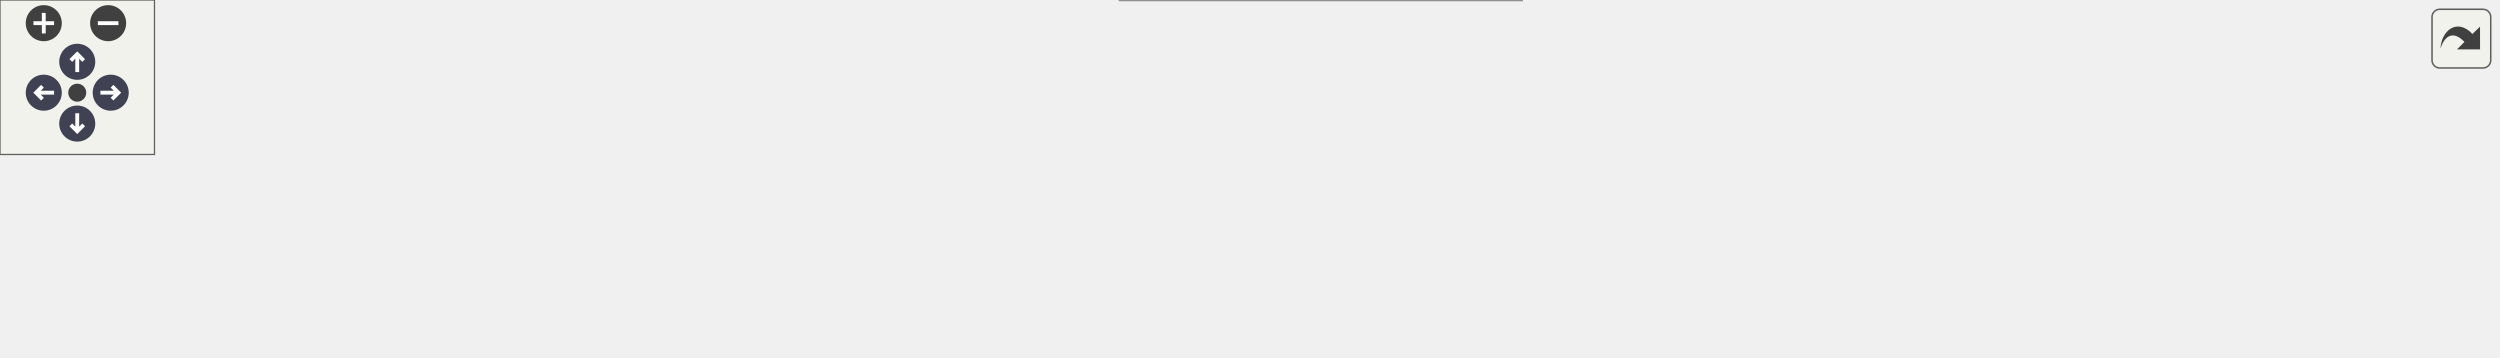
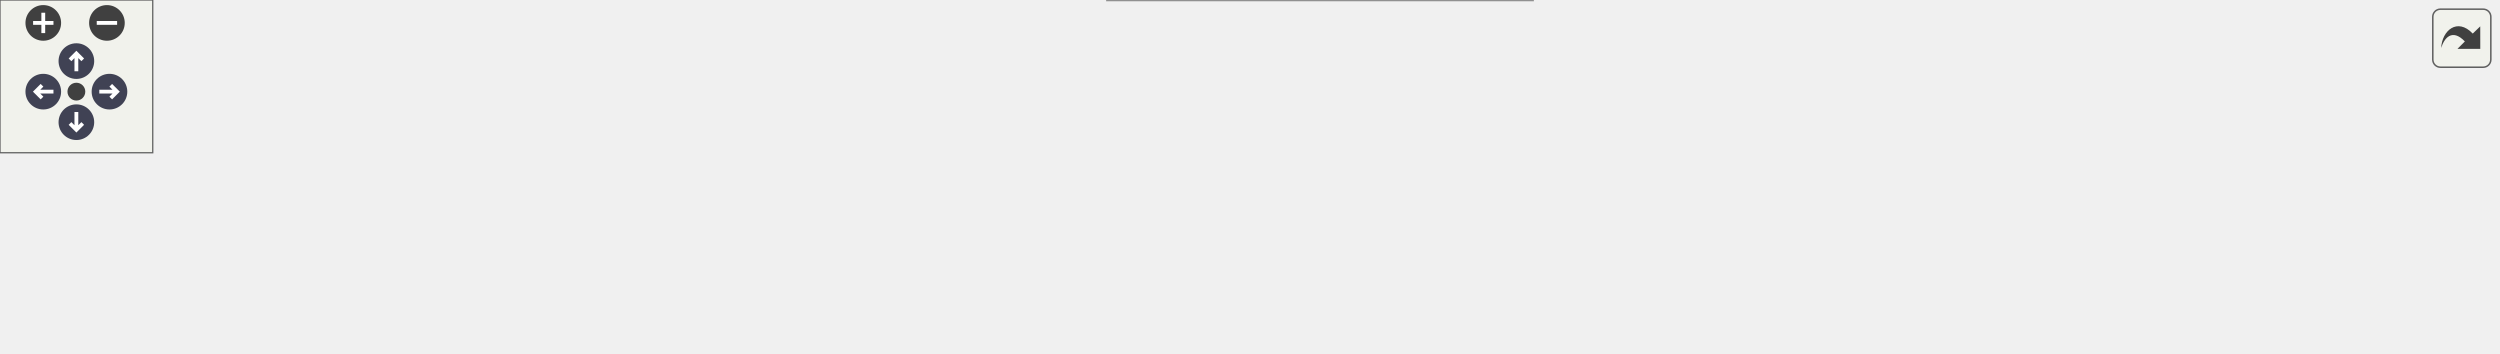
<svg xmlns="http://www.w3.org/2000/svg" xmlns:xlink="http://www.w3.org/1999/xlink" id="main" version="1.1" xml:space="preserve">
  <style type="text/css">
.node, .edge {opacity: 0.7;}
.node.selected, .edge.selected {opacity: 1;}
.edge:hover path { stroke: red; }
.edge:hover polygon { stroke: red; fill: red; }
</style>
  <defs>
    <circle id="rim" cx="0" cy="0" r="7" />
    <circle id="rim2" cx="0" cy="0" r="3.5" />
    <g id="zoomPlus">
      <use xlink:href="#rim" fill="#404040">
        <set attributeName="fill" to="#808080" begin="zoomplus.mouseover" end="zoomplus.mouseout" />
      </use>
      <path d="M-4,0h8M0,-4v8" fill="none" stroke="white" stroke-width="1.5" pointer-events="none" />
    </g>
    <g id="zoomMin">
      <use xlink:href="#rim" fill="#404040">
        <set attributeName="fill" to="#808080" begin="zoomminus.mouseover" end="zoomminus.mouseout" />
      </use>
      <path d="M-4,0h8" fill="none" stroke="white" stroke-width="1.5" pointer-events="none" />
    </g>
    <g id="arrowUp" transform="translate(30 24)">
      <use xlink:href="#rim" />
      <path pointer-events="none" fill="none" stroke="white" stroke-width="1.5" d="M0,-3.0v7 M-2.5,-0.5L0,-3.0L2.5,-0.5" />
    </g>
    <g id="arrowRight" transform="rotate(90) translate(36 -43)">
      <use xlink:href="#rim" />
      <path pointer-events="none" fill="none" stroke="white" stroke-width="1.5" d="M0,-3.0v7 M-2.5,-0.5L0,-3.0L2.5,-0.5" />
    </g>
    <g id="arrowDown" transform="rotate(180) translate(-30 -48)">
      <use xlink:href="#rim" />
      <path pointer-events="none" fill="none" stroke="white" stroke-width="1.5" d="M0,-3.0v7 M-2.5,-0.5L0,-3.0L2.5,-0.5" />
    </g>
    <g id="arrowLeft" transform="rotate(270) translate(-36 17)">
      <use xlink:href="#rim" />
      <path pointer-events="none" fill="none" stroke="white" stroke-width="1.5" d="M0,-3.0v7 M-2.5,-0.5L0,-3.0L2.5,-0.5" />
    </g>
    <g id="resetDef">
      <use xlink:href="#rim2" fill="#404040">
        <set attributeName="fill" to="#808080" begin="reset.mouseover" end="reset.mouseout" />
      </use>
    </g>
  </defs>
  <svg id="graph" class="graph">
    <g id="viewport">
      <g id="Node000001" class="node">
        <g id="a_Node000001">
          <a xlink:title="function checks if this local MPI processor owns this specific collision">
-             <polygon fill="#999999" stroke="#666666" points="970,-53 811,-53 811,-23 970,-23 970,-53" />
-             <text text-anchor="start" x="819" y="-41" font-family="Helvetica,sans-Serif" font-size="10.00">m_collisions::f_neighborhood</text>
-             <text text-anchor="middle" x="890.5" y="-30" font-family="Helvetica,sans-Serif" font-size="10.00">_ranks_own_location</text>
+             <polygon fill="#999999" stroke="#666666" points="981,-53 822,-53 822,-23 981,-23 981,-53" />
+             <text text-anchor="start" x="830" y="-41" font-family="Helvetica,sans-Serif" font-size="10.00">m_collisions::f_neighborhood</text>
+             <text text-anchor="middle" x="901.5" y="-30" font-family="Helvetica,sans-Serif" font-size="10.00">_ranks_own_location</text>
          </a>
        </g>
      </g>
      <g id="Node000002" class="node">
        <g id="a_Node000002">
          <a xlink:href="namespacem__particle__cloud.html#acedaa7ab4782dc03d33cf3456692bfdb" target="_top" xlink:title="Places particles on the optimally dense lattice for the cloud region: a triangular lattice in 2D,...">
-             <polygon fill="white" stroke="#666666" points="576,-78 450,-78 450,-48 576,-48 576,-78" />
-             <text text-anchor="start" x="458" y="-66" font-family="Helvetica,sans-Serif" font-size="10.00">m_particle_cloud::s</text>
-             <text text-anchor="middle" x="513" y="-55" font-family="Helvetica,sans-Serif" font-size="10.00">_particle_cloud_lattice</text>
+             <polygon fill="white" stroke="#666666" points="581.5,-78 455.5,-78 455.5,-48 581.5,-48 581.5,-78" />
+             <text text-anchor="start" x="463.5" y="-66" font-family="Helvetica,sans-Serif" font-size="10.00">m_particle_cloud::s</text>
+             <text text-anchor="middle" x="518.5" y="-55" font-family="Helvetica,sans-Serif" font-size="10.00">_particle_cloud_lattice</text>
          </a>
        </g>
      </g>
      <g id="edge1_Node000001_Node000002" class="edge">
        <g id="a_edge1_Node000001_Node000002">
          <a xlink:title=" ">
-             <path fill="none" stroke="#63b8ff" d="M800.77,-43.91C731.65,-48.51 637.44,-54.78 576.18,-58.86" />
-             <polygon fill="#63b8ff" stroke="#63b8ff" points="801.04,-47.4 810.78,-43.24 800.57,-40.41 801.04,-47.4" />
+             <path fill="none" stroke="#63b8ff" d="M811.34,-43.85C740.8,-48.48 644.09,-54.82 581.69,-58.92" />
+             <polygon fill="#63b8ff" stroke="#63b8ff" points="811.81,-47.33 821.56,-43.18 811.35,-40.34 811.81,-47.33" />
          </a>
        </g>
      </g>
      <g id="Node000006" class="node">
        <g id="a_Node000006">
          <a xlink:href="namespacem__particle__cloud.html#a56e47151d0fc9b578c8f9ee0589ed7ad" target="_top" xlink:title="Compacts cloud_ibs(1:num_ibs) in place, discarding entries outside this rank's IB neighborhood (get_n...">
-             <polygon fill="white" stroke="#666666" points="775,-32 627,-32 627,-2 775,-2 775,-32" />
-             <text text-anchor="start" x="635" y="-20" font-family="Helvetica,sans-Serif" font-size="10.00">m_particle_cloud::s</text>
-             <text text-anchor="middle" x="701" y="-9" font-family="Helvetica,sans-Serif" font-size="10.00">_reduce_particle_cloud_ibs</text>
+             <polygon fill="white" stroke="#666666" points="786,-32 638,-32 638,-2 786,-2 786,-32" />
+             <text text-anchor="start" x="646" y="-20" font-family="Helvetica,sans-Serif" font-size="10.00">m_particle_cloud::s</text>
+             <text text-anchor="middle" x="712" y="-9" font-family="Helvetica,sans-Serif" font-size="10.00">_reduce_particle_cloud_ibs</text>
          </a>
        </g>
      </g>
      <g id="edge5_Node000001_Node000006" class="edge">
        <g id="a_edge5_Node000001_Node000006">
          <a xlink:title=" ">
-             <path fill="none" stroke="#63b8ff" d="M800.76,-28.06C792.17,-27.1 783.53,-26.13 775.12,-25.19" />
-             <polygon fill="#63b8ff" stroke="#63b8ff" points="800.47,-31.55 810.8,-29.19 801.25,-24.59 800.47,-31.55" />
+             <path fill="none" stroke="#63b8ff" d="M811.76,-28.06C803.17,-27.1 794.53,-26.13 786.12,-25.19" />
+             <polygon fill="#63b8ff" stroke="#63b8ff" points="811.47,-31.55 821.8,-29.19 812.25,-24.59 811.47,-31.55" />
          </a>
        </g>
      </g>
      <g id="Node000003" class="node">
        <g id="a_Node000003">
          <a xlink:href="namespacem__particle__cloud.html#aa5f460970e7d842ed4079588c709632f" target="_top" xlink:title="Generate all particle beds and fill particle_cloud_ibs. Called on all ranks before s_reduce_ib_patch_...">
            <polygon fill="white" stroke="#666666" points="399,-54 255,-54 255,-24 399,-24 399,-54" />
            <text text-anchor="start" x="263" y="-42" font-family="Helvetica,sans-Serif" font-size="10.00">m_particle_cloud::s</text>
            <text text-anchor="middle" x="327" y="-31" font-family="Helvetica,sans-Serif" font-size="10.00">_generate_particle_clouds</text>
          </a>
        </g>
      </g>
      <g id="edge2_Node000002_Node000003" class="edge">
        <g id="a_edge2_Node000002_Node000003">
          <a xlink:title=" ">
-             <path fill="none" stroke="#63b8ff" d="M439.89,-53.59C426.54,-51.85 412.61,-50.04 399.29,-48.3" />
-             <polygon fill="#63b8ff" stroke="#63b8ff" points="439.59,-57.09 449.96,-54.91 440.5,-50.14 439.59,-57.09" />
+             <path fill="none" stroke="#63b8ff" d="M445.14,-53.84C430.03,-51.92 414.12,-49.91 399.06,-48" />
+             <polygon fill="#63b8ff" stroke="#63b8ff" points="445.09,-57.36 455.45,-55.14 445.97,-50.41 445.09,-57.36" />
          </a>
        </g>
      </g>
      <g id="Node000004" class="node">
        <g id="a_Node000004">
          <a xlink:href="namespacem__start__up.html#a1fb7a3f9d412acd2a9cbcfe8b45006dd" target="_top" xlink:title="Initialize all simulation sub-modules in the required dependency order.">
            <polygon fill="white" stroke="#666666" points="219,-54 89,-54 89,-24 219,-24 219,-54" />
            <text text-anchor="start" x="97" y="-42" font-family="Helvetica,sans-Serif" font-size="10.00">m_start_up::s_initialize</text>
            <text text-anchor="middle" x="154" y="-31" font-family="Helvetica,sans-Serif" font-size="10.00">_modules</text>
          </a>
        </g>
      </g>
      <g id="edge3_Node000003_Node000004" class="edge">
        <g id="a_edge3_Node000003_Node000004">
          <a xlink:title=" ">
            <path fill="none" stroke="#63b8ff" d="M244.91,-39C236.3,-39 227.63,-39 219.25,-39" />
            <polygon fill="#63b8ff" stroke="#63b8ff" points="244.97,-42.5 254.97,-39 244.97,-35.5 244.97,-42.5" />
          </a>
        </g>
      </g>
      <g id="Node000005" class="node">
        <g id="a_Node000005">
          <a xlink:href="p__main_8fpp_8f90.html#aeec10ee8e2940c953967da3e374e1579" target="_top" xlink:title="Quasi-conservative, shock- and interface- capturing finite-volume scheme for the multicomponent Navie...">
            <polygon fill="white" stroke="#666666" points="53,-48.5 0,-48.5 0,-29.5 53,-29.5 53,-48.5" />
            <text text-anchor="middle" x="26.5" y="-36.5" font-family="Helvetica,sans-Serif" font-size="10.00">p_main</text>
          </a>
        </g>
      </g>
      <g id="edge4_Node000004_Node000005" class="edge">
        <g id="a_edge4_Node000004_Node000005">
          <a xlink:title=" ">
            <path fill="none" stroke="#63b8ff" d="M78.74,-39C69.58,-39 60.76,-39 53.09,-39" />
            <polygon fill="#63b8ff" stroke="#63b8ff" points="78.78,-42.5 88.78,-39 78.78,-35.5 78.78,-42.5" />
          </a>
        </g>
      </g>
      <g id="Node000007" class="node">
        <g id="a_Node000007">
-           <a xlink:href="namespacem__particle__cloud.html#a43768d4eca3269ef64ad871bbe2f4aaa" target="_top" xlink:title="Generates a random distributions of particles in a box with a minimum spacing. Rejection sampling nee...">
-             <polygon fill="white" stroke="#666666" points="591,-30 435,-30 435,0 591,0 591,-30" />
+           <a xlink:href="namespacem__particle__cloud.html#ae3c24295683ec9db3db5d1f03495364f" target="_top" xlink:title="Rejection-samples particle centres into a box or hemisphere-shell region with a minimum centre-to-cen...">
+             <polygon fill="white" stroke="#666666" points="602,-30 435,-30 435,0 602,0 602,-30" />
            <text text-anchor="start" x="443" y="-18" font-family="Helvetica,sans-Serif" font-size="10.00">m_particle_cloud::s</text>
-             <text text-anchor="middle" x="513" y="-7" font-family="Helvetica,sans-Serif" font-size="10.00">_particle_cloud_random_box</text>
+             <text text-anchor="middle" x="518.5" y="-7" font-family="Helvetica,sans-Serif" font-size="10.00">_particle_cloud_rejection_pack</text>
          </a>
        </g>
      </g>
      <g id="edge6_Node000006_Node000007" class="edge">
        <g id="a_edge6_Node000006_Node000007">
          <a xlink:title=" ">
-             <path fill="none" stroke="#63b8ff" d="M616.53,-16.1C608.08,-16.01 599.53,-15.92 591.16,-15.83" />
-             <polygon fill="#63b8ff" stroke="#63b8ff" points="616.72,-19.6 626.75,-16.21 616.79,-12.61 616.72,-19.6" />
+             <path fill="none" stroke="#63b8ff" d="M627.61,-16.13C619.2,-16.04 610.67,-15.95 602.27,-15.86" />
+             <polygon fill="#63b8ff" stroke="#63b8ff" points="627.75,-19.63 637.78,-16.24 627.82,-12.63 627.75,-19.63" />
          </a>
        </g>
      </g>
      <g id="edge7_Node000007_Node000003" class="edge">
        <g id="a_edge7_Node000007_Node000003">
          <a xlink:title=" ">
-             <path fill="none" stroke="#63b8ff" d="M424.75,-26.38C416.18,-27.5 407.55,-28.62 399.17,-29.72" />
-             <polygon fill="#63b8ff" stroke="#63b8ff" points="425.3,-29.84 434.77,-25.07 424.4,-22.9 425.3,-29.84" />
+             <path fill="none" stroke="#63b8ff" d="M424.79,-26.74C416.13,-27.84 407.44,-28.94 399.02,-30.01" />
+             <polygon fill="#63b8ff" stroke="#63b8ff" points="425.45,-30.19 434.93,-25.46 424.57,-23.24 425.45,-30.19" />
          </a>
        </g>
      </g>
    </g>
  </svg>
  <g id="navigator" transform="translate(0 0)" fill="#404254">
    <rect fill="#f2f5e9" fill-opacity="0.5" stroke="#606060" stroke-width=".5" x="0" y="0" width="60" height="60" />
    <use id="zoomplus" xlink:href="#zoomPlus" x="17" y="9" />
    <use id="zoomminus" xlink:href="#zoomMin" x="42" y="9" />
    <use id="reset" xlink:href="#resetDef" x="30" y="36" />
    <use id="arrowup" xlink:href="#arrowUp" x="0" y="0" />
    <use id="arrowright" xlink:href="#arrowRight" x="0" y="0" />
    <use id="arrowdown" xlink:href="#arrowDown" x="0" y="0" />
    <use id="arrowleft" xlink:href="#arrowLeft" x="0" y="0" />
  </g>
  <svg viewBox="0 0 15 15" width="100%" height="30px" preserveAspectRatio="xMaxYMin meet">
    <g id="arrow_out" transform="scale(0.3 0.3)">
      <a xlink:href="namespacem__collisions_a6f78efa6a42123b9b5122de43e21733a_icgraph_org.svg" target="_base">
        <rect id="button" ry="5" rx="5" y="6" x="6" height="38" width="38" fill="#f2f5e9" fill-opacity="0.5" stroke="#606060" stroke-width="1.0" />
        <path id="arrow" d="M 11.5,31.437 C 11.94,20.098 22.043,11.323 32.159,21.979 L 37.069,17.246 C 37.069,17.246 37.088,32 37.088,32 L 22.16,31.978 C 22.16,31.978 26.998,27.14 26.998,27.14 C 18.529,18.264 13.292,25.23 11.5,31.437 z" style="fill:#404040;" />
      </a>
    </g>
  </svg>
  <style type="text/css">

[data-mouse-over-selected='false'] { opacity: 0.7; }
[data-mouse-over-selected='true']  { opacity: 1.0; }

</style>
</svg>
